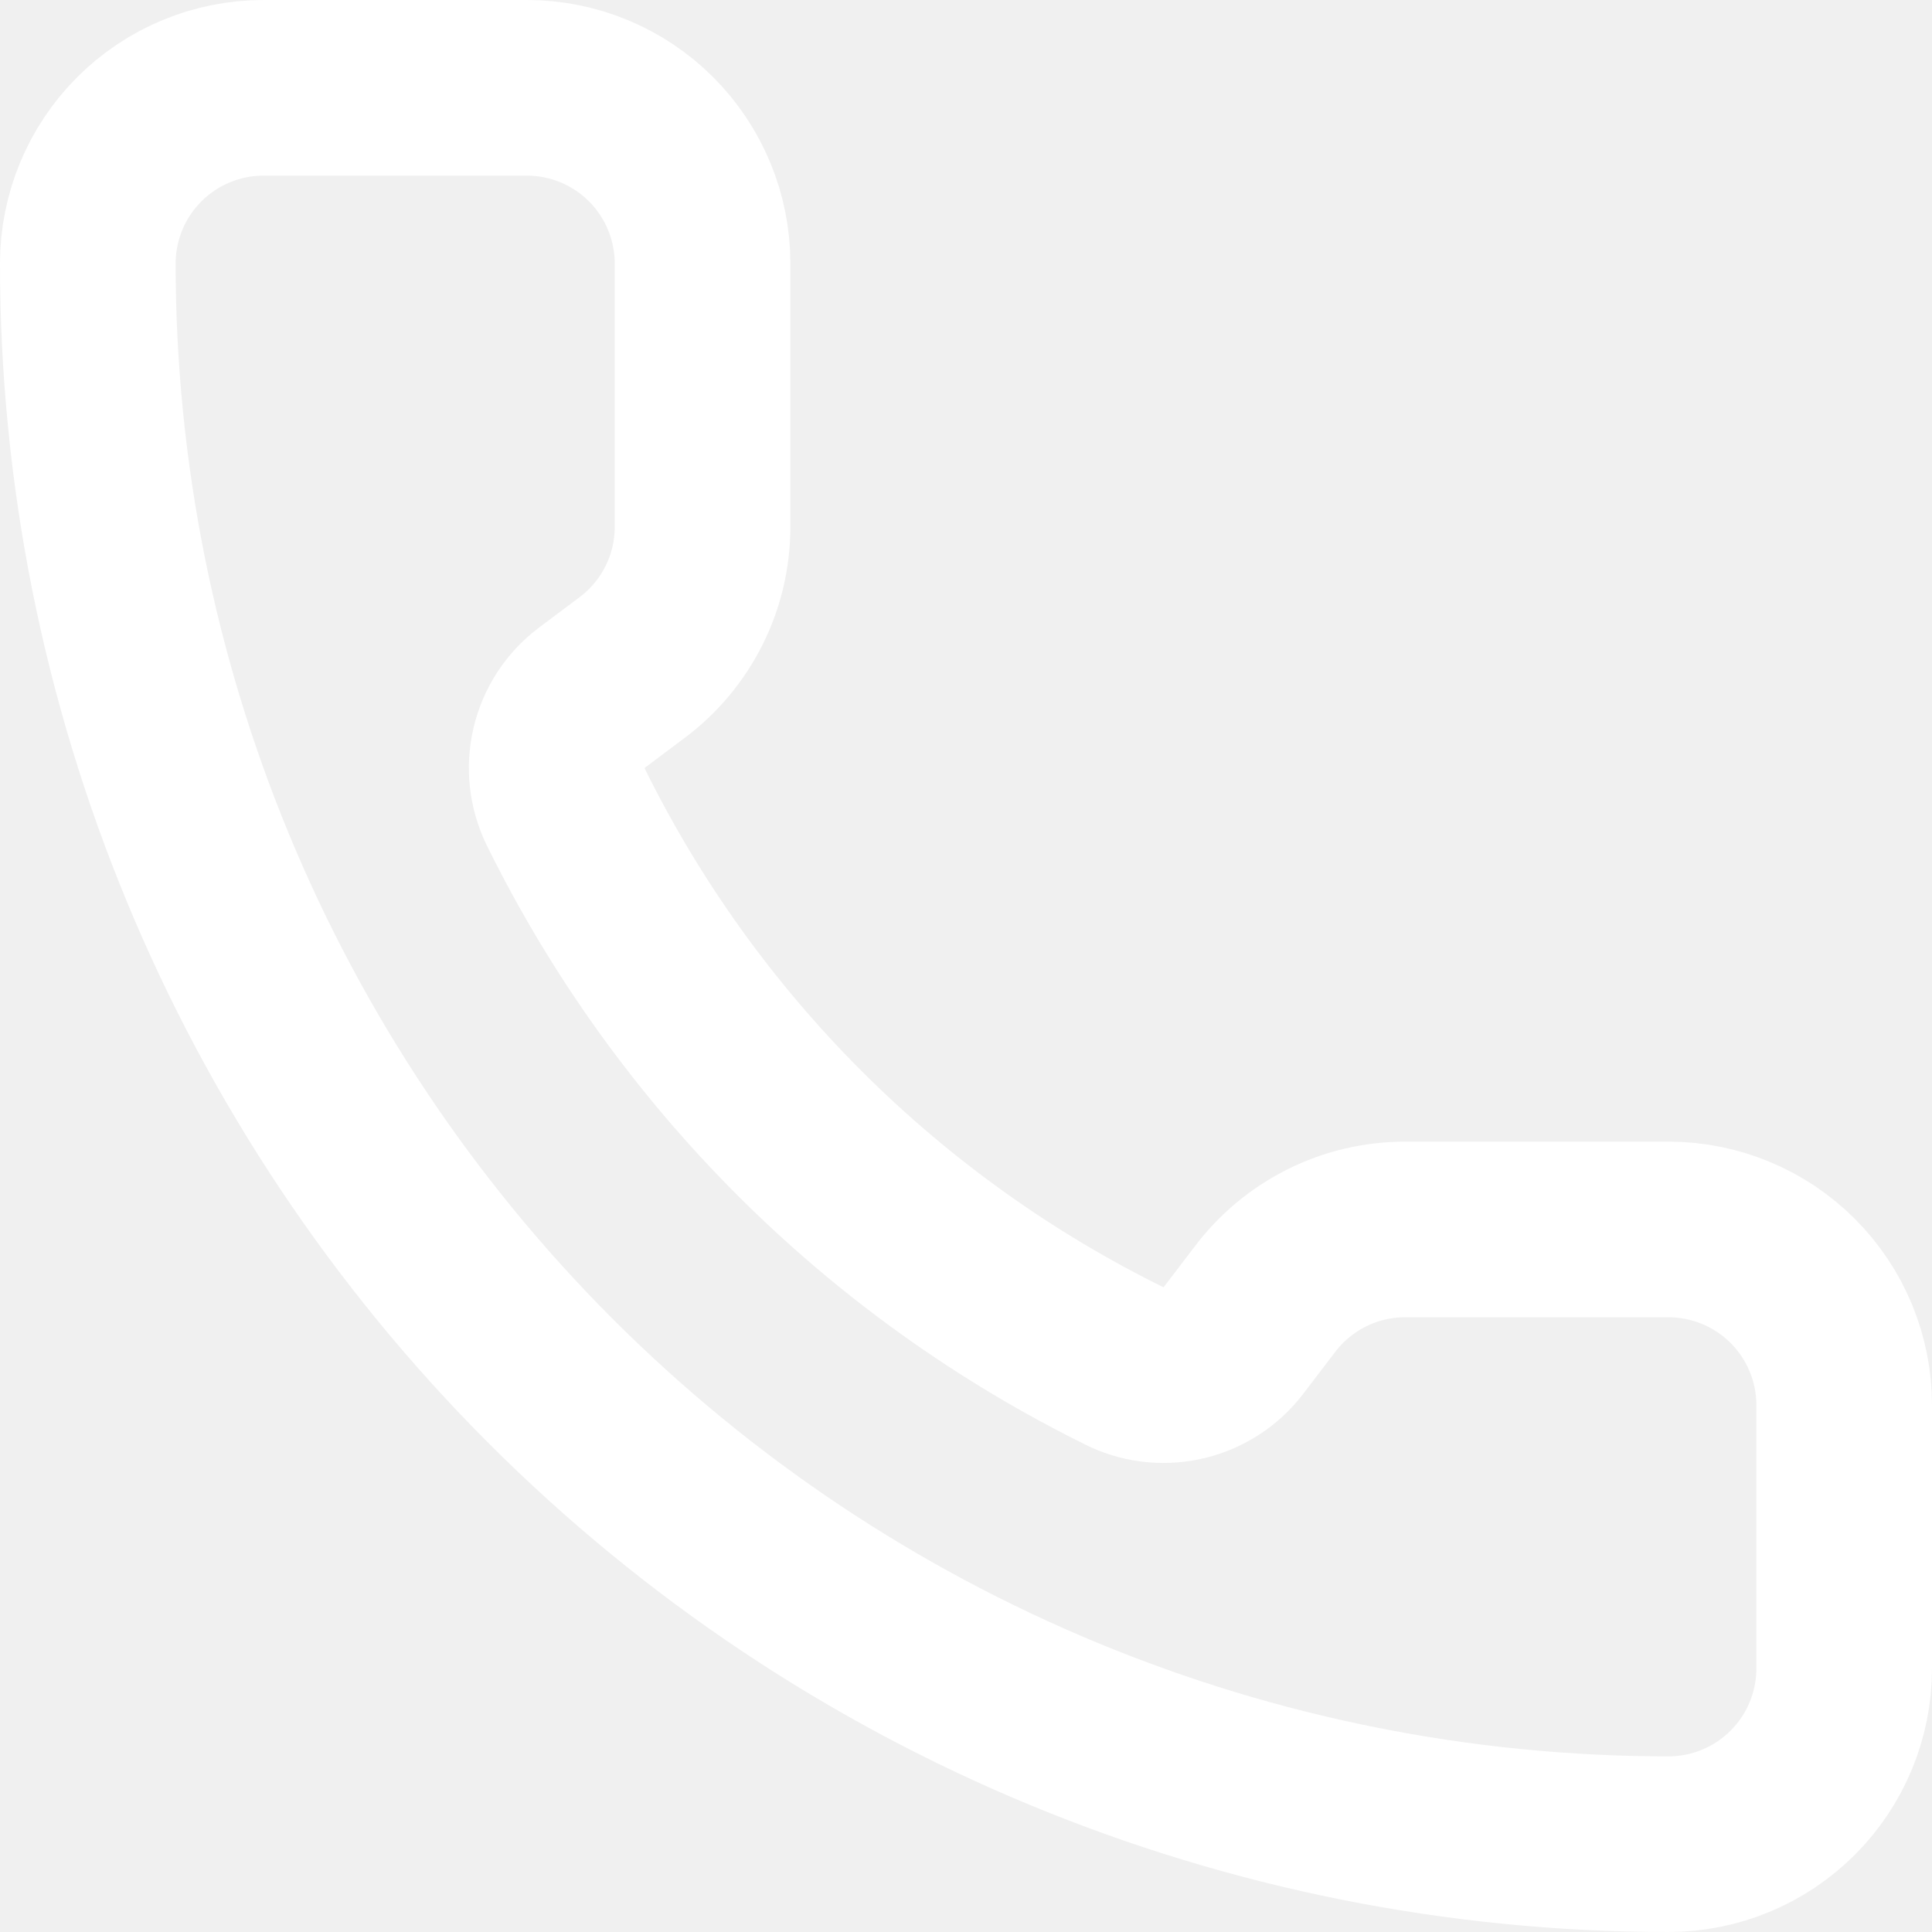
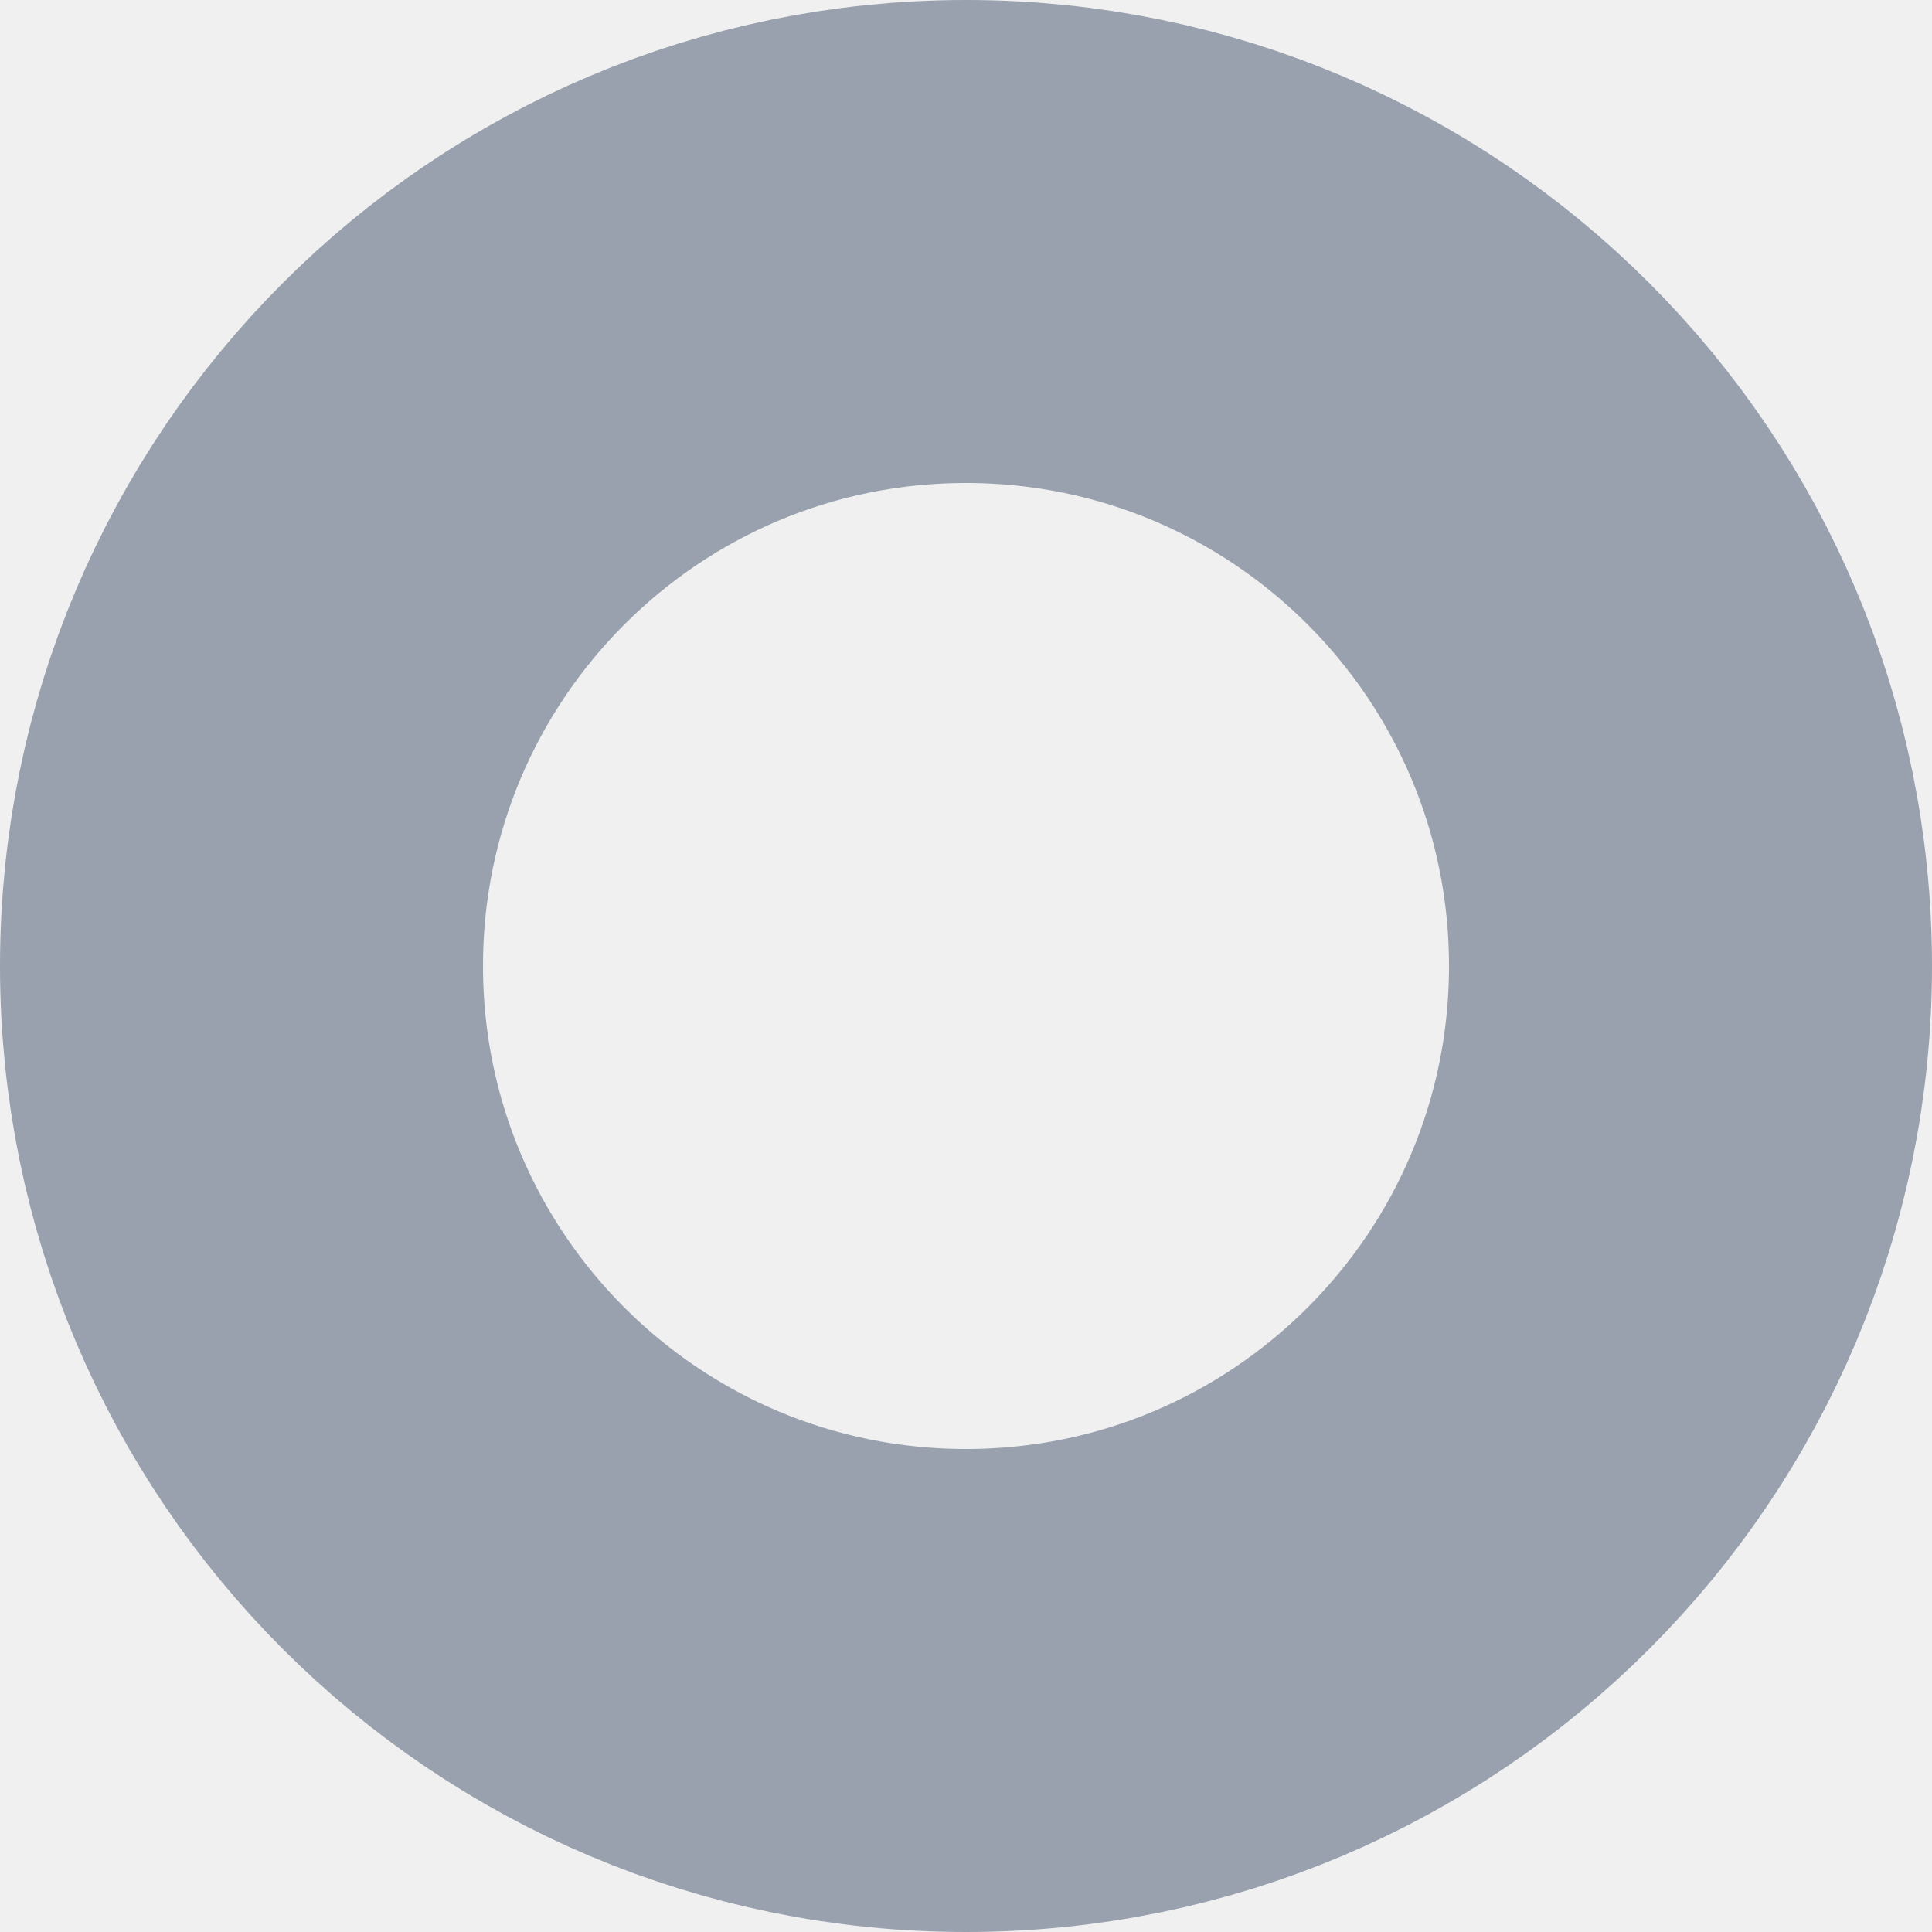
- <svg xmlns="http://www.w3.org/2000/svg" width="22" height="22" viewBox="0 0 22 22" fill="none">
-   <path d="M12.832 15.568C13.039 15.663 13.271 15.684 13.492 15.629C13.712 15.574 13.907 15.446 14.045 15.265L14.4 14.8C14.586 14.552 14.828 14.35 15.106 14.211C15.383 14.072 15.69 14 16 14H19C19.53 14 20.039 14.211 20.414 14.586C20.789 14.961 21 15.47 21 16V19C21 19.53 20.789 20.039 20.414 20.414C20.039 20.789 19.53 21 19 21C14.226 21 9.648 19.104 6.272 15.728C2.896 12.352 1 7.774 1 3C1 2.47 1.211 1.961 1.586 1.586C1.961 1.211 2.47 1 3 1H6C6.53 1 7.039 1.211 7.414 1.586C7.789 1.961 8 2.47 8 3V6C8 6.31 7.928 6.617 7.789 6.894C7.65 7.172 7.448 7.414 7.2 7.6L6.732 7.951C6.548 8.091 6.419 8.291 6.366 8.515C6.313 8.74 6.339 8.976 6.44 9.184C7.807 11.96 10.054 14.205 12.832 15.568Z" stroke="white" stroke-width="2" stroke-linecap="round" stroke-linejoin="round" />
+ <svg xmlns="http://www.w3.org/2000/svg" width="6" height="6" viewBox="0 0 6 6" fill="none">
+   <path d="M3 5.25C4.243 5.25 5.25 4.243 5.25 3C5.25 1.757 4.243 0.75 3 0.75C1.757 0.75 0.75 1.757 0.75 3C0.75 4.243 1.757 5.25 3 5.25Z" stroke="#99A1AF" stroke-width="1.5" stroke-linecap="round" stroke-linejoin="round" />
</svg>
